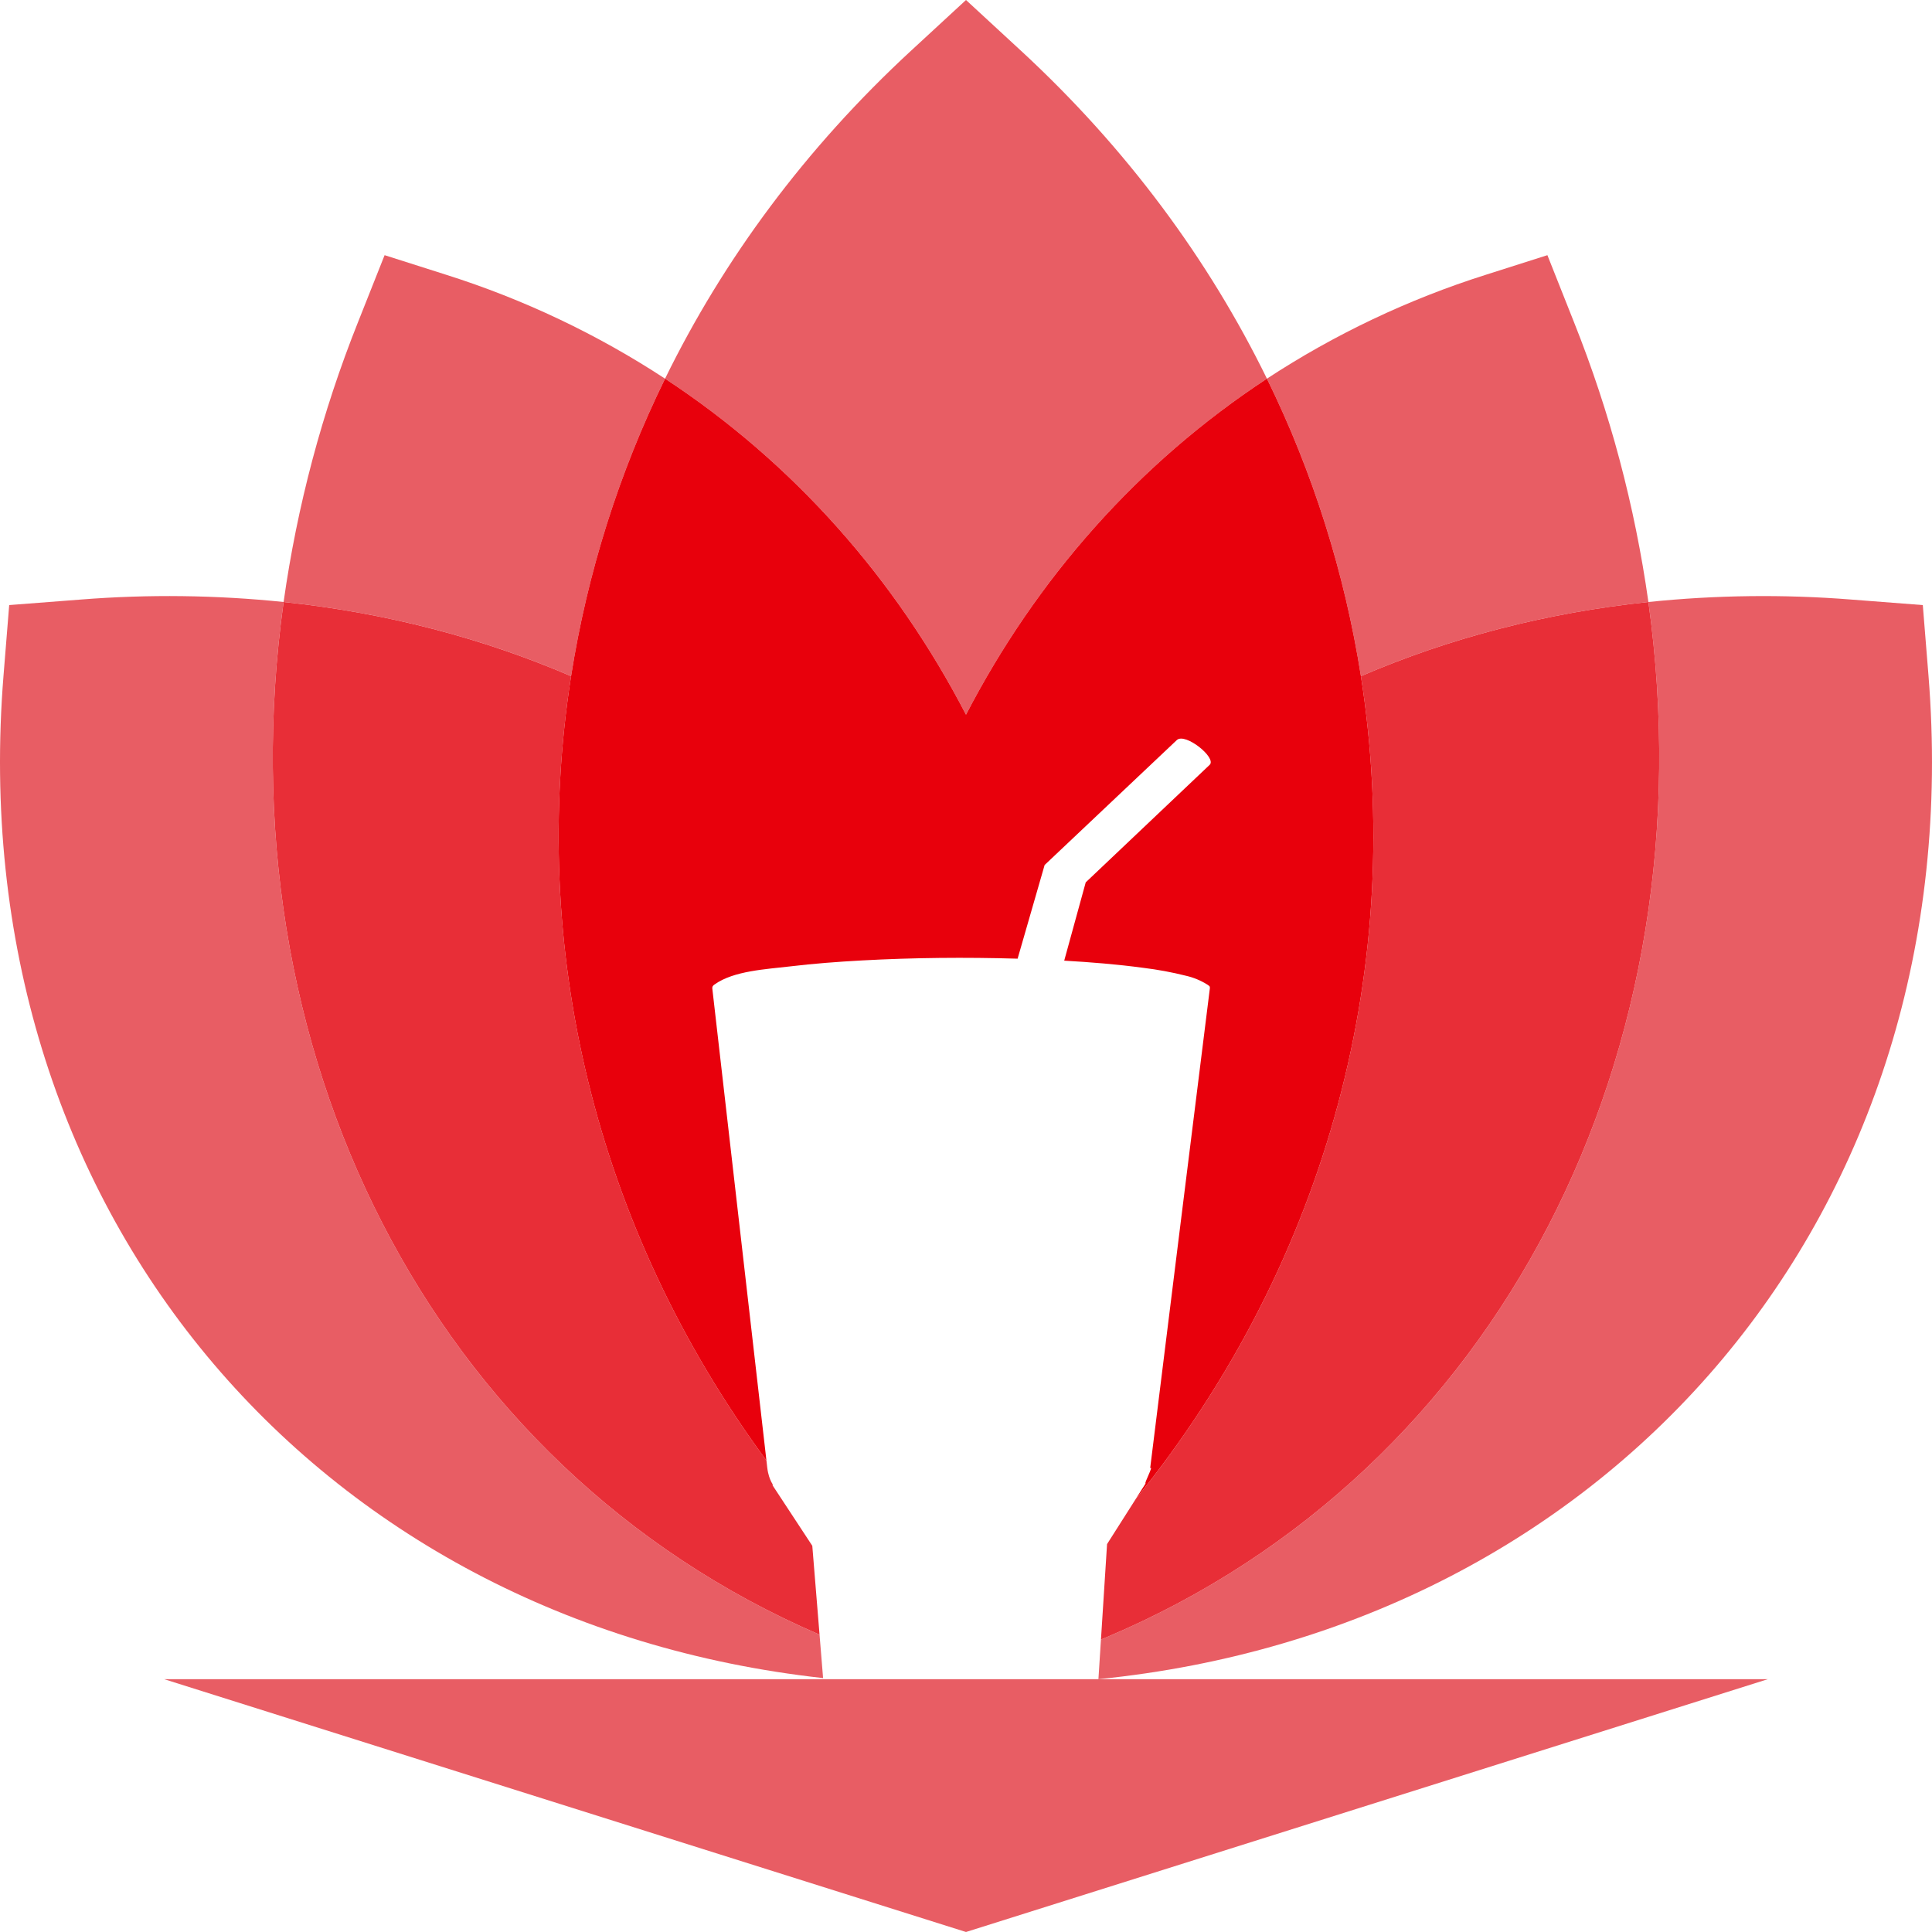
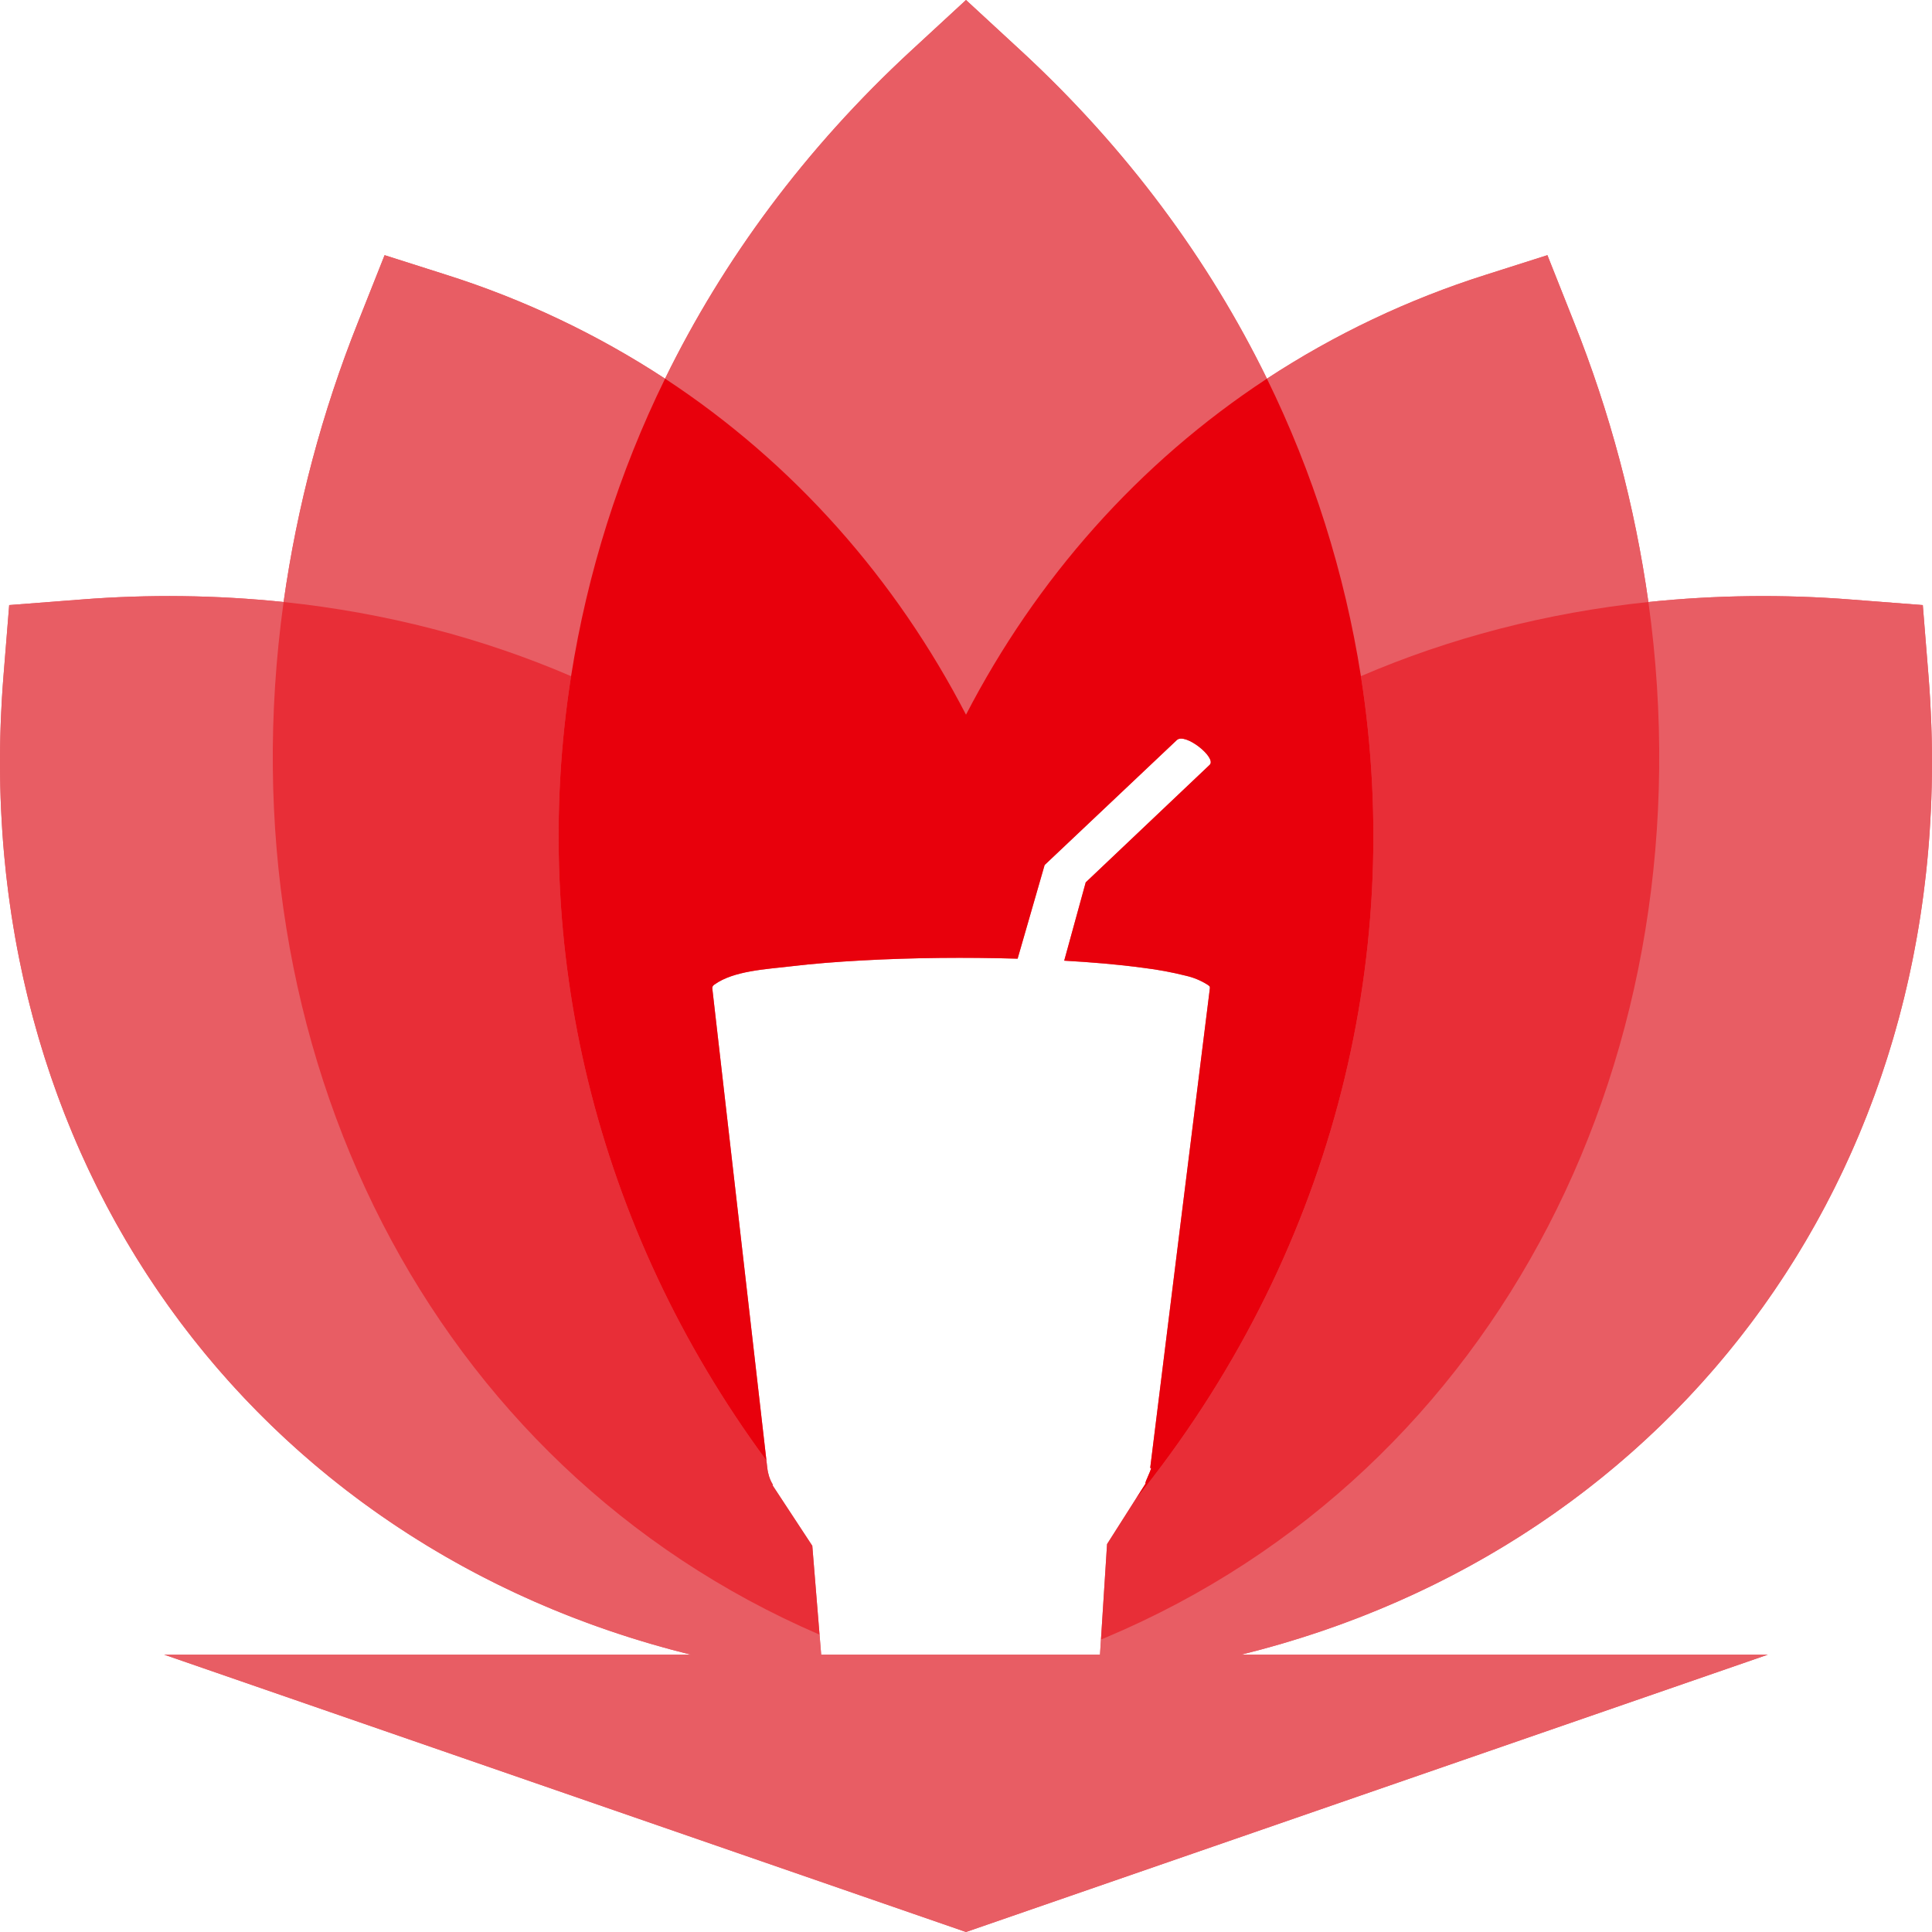
<svg xmlns="http://www.w3.org/2000/svg" viewBox="0 0 1024 1024">
-   <polygon points="937 890 87 890 512 1024 937 890" style="fill: #e85d64" />
+   <path d="M1150.132,486l-3.007-37.295-38.106-2.943a590.8,590.8,0,0,0-107.334,1.313,641.63,641.63,0,0,0-39.443-148.338l-14.086-35.489-32.72,10.416A470.987,470.987,0,0,0,799.5,328.7c-30.837-63.027-74.309-122.072-130.427-173.867L640,128l-29.071,26.832C554.811,206.627,511.34,265.672,480.5,328.7A470.987,470.987,0,0,0,364.564,273.66l-32.72-10.416-14.086,35.489a641.63,641.63,0,0,0-39.443,148.338,590.8,590.8,0,0,0-107.334-1.313L132.875,448.7,129.868,486c-20.74,257.241,133.179,462.019,364.3,519H215l425,147,425-147H785.84C1016.958,948.012,1170.872,743.234,1150.132,486ZM733.974,640.982a183.916,183.916,0,0,1,22.657,4.205,36.586,36.586,0,0,1,11.327,4.7q.567.387,1.106.81a1.84,1.84,0,0,1,.194,1.14c-.615,4.377-31.639,254.327-31.639,254.327,2.04-1.655-3.508,8.5-2.4,8.078l-5.451,8.571-15,23.59-3.232,50.572-.512,8.025H563.242l-.865-10.6-3.844-47.1-21.177-32.237c1.322.5-1.807-1.623-2.7-9.213,0,0-.151-1.317-.429-3.75-3.576-31.229-28.328-247.395-28.643-249.8a2.722,2.722,0,0,1,.027-1.238,2.843,2.843,0,0,1,1.131-1.264c10.141-7.271,27.375-8.065,39.839-9.556,12.692-1.52,25.471-2.485,38.249-3.181,27.463-1.5,55.032-1.737,82.528-.933l14.317-49.645,70.1-66.25c4.424-4.023,21.128,9.346,17.415,13.118l-65.734,62.33-11.4,41.5C706.071,637.982,720.087,639.1,733.974,640.982Z" transform="translate(-128 -128)" style="fill: #e85d64" />
+   <polygon points="937 877 87 877 512 1024 937 877" style="fill: #e85d64" />
  <g>
    <path d="M1150.132,486l-3.007-37.295-38.106-2.943a590.8,590.8,0,0,0-107.334,1.313C1034.8,685.21,922.85,907.889,714.251,995.863c-.9.38-1.817.737-2.722,1.112L710.186,1018C982.521,990.667,1173.061,770.388,1150.132,486Z" transform="translate(-128 -128)" style="fill: #e85d64" />
    <path d="M278.315,447.071a590.8,590.8,0,0,0-107.334-1.313L132.875,448.7,129.868,486C107.1,768.449,294.89,987.66,564.255,1017.414L562.377,994.4C355.956,905.449,245.382,683.917,278.315,447.071Z" transform="translate(-128 -128)" style="fill: #e85d64" />
    <path d="M1001.685,447.071a641.63,641.63,0,0,0-39.443-148.338l-14.086-35.489-32.72,10.416A471,471,0,0,0,799.5,328.7a553.854,553.854,0,0,1,49.814,157.68C896.1,466.241,947.242,452.8,1001.685,447.071Z" transform="translate(-128 -128)" style="fill: #e85d64" />
    <path d="M729.764,922.813l-15,23.59-3.232,50.572c.9-.375,1.821-.732,2.722-1.112,208.6-87.974,320.546-310.653,287.434-548.792-54.443,5.724-105.586,19.17-152.373,39.308C872.975,637.267,833.117,795,729.764,922.813Z" transform="translate(-128 -128)" style="fill: #e82e37" />
    <path d="M480.5,328.7A471,471,0,0,0,364.564,273.66l-32.72-10.416-14.086,35.489a641.63,641.63,0,0,0-39.443,148.338c54.443,5.724,105.586,19.17,152.373,39.308A553.854,553.854,0,0,1,480.5,328.7Z" transform="translate(-128 -128)" style="fill: #e85d64" />
    <path d="M562.377,994.4l-3.844-47.1-21.177-32.237c1.322.5-1.807-1.623-2.7-9.213,0,0-.151-1.317-.429-3.75-91.416-123.916-125.936-272.88-103.536-415.712-46.787-20.138-97.93-33.584-152.373-39.308C245.382,683.917,355.956,905.449,562.377,994.4Z" transform="translate(-128 -128)" style="fill: #e82e37" />
    <path d="M640,506.8c37.224-71.851,91.224-133.272,159.5-178.1-30.837-63.027-74.309-122.072-130.427-173.867L640,128l-29.071,26.832C554.811,206.627,511.34,265.672,480.5,328.7,548.776,373.525,602.776,434.946,640,506.8Z" transform="translate(-128 -128)" style="fill: #e85d64" />
    <path d="M534.224,902.091c-3.576-31.229-28.328-247.395-28.643-249.8a2.722,2.722,0,0,1,.027-1.238,2.843,2.843,0,0,1,1.131-1.264c10.141-7.271,27.375-8.065,39.839-9.556,12.692-1.52,25.471-2.485,38.249-3.181,27.463-1.5,55.032-1.736,82.528-.933l14.317-49.645,70.1-66.25c4.424-4.023,21.128,9.346,17.415,13.118l-65.734,62.33-11.4,41.5c14.011.8,28.027,1.925,41.914,3.8a183.881,183.881,0,0,1,22.657,4.205,36.586,36.586,0,0,1,11.327,4.7q.567.387,1.106.81a1.84,1.84,0,0,1,.194,1.14c-.615,4.377-31.639,254.327-31.639,254.327,2.04-1.655-3.508,8.5-2.4,8.078l-5.451,8.571C833.117,795,872.975,637.267,849.312,486.379A553.854,553.854,0,0,0,799.5,328.7C731.224,373.525,677.224,434.946,640,506.8c-37.224-71.851-91.224-133.272-159.5-178.1a553.854,553.854,0,0,0-49.814,157.68C408.288,629.211,442.808,778.175,534.224,902.091Z" transform="translate(-128 -128)" style="fill: #e8000c" />
  </g>
</svg>
